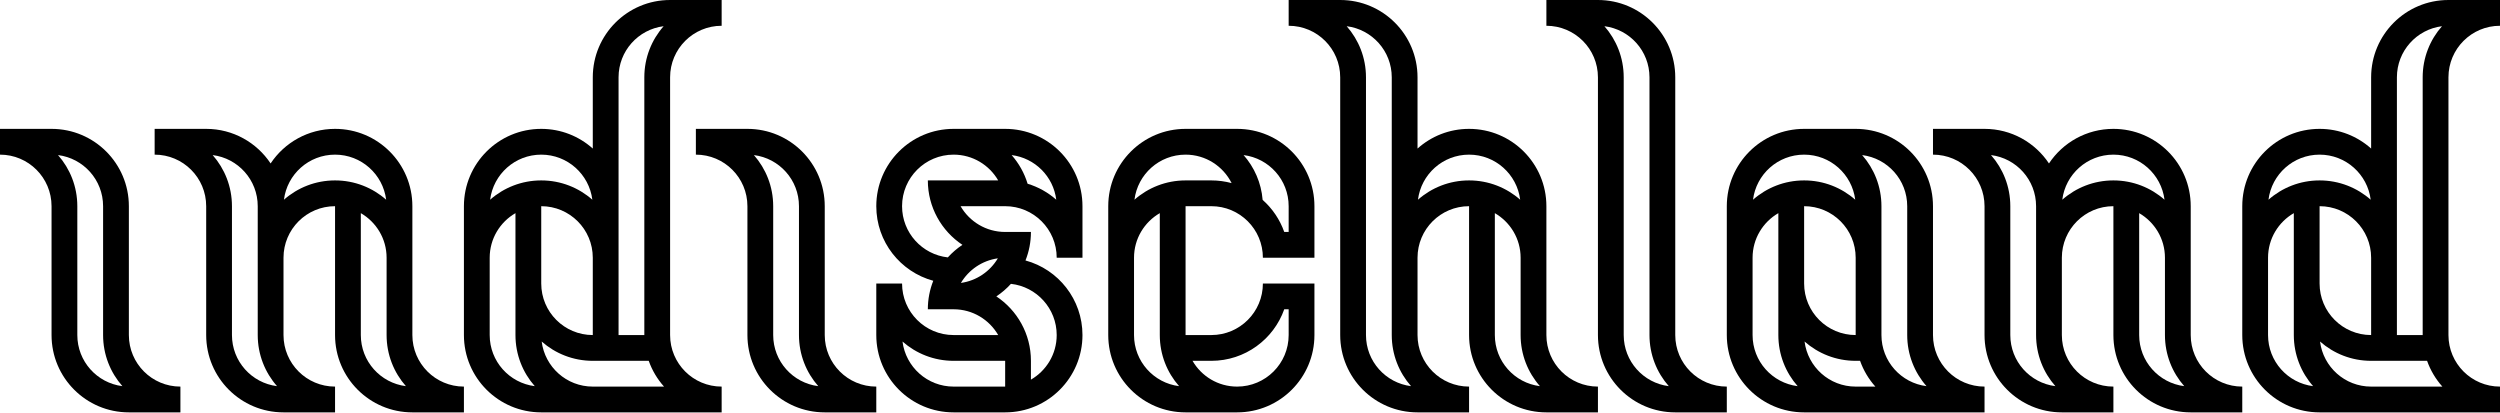
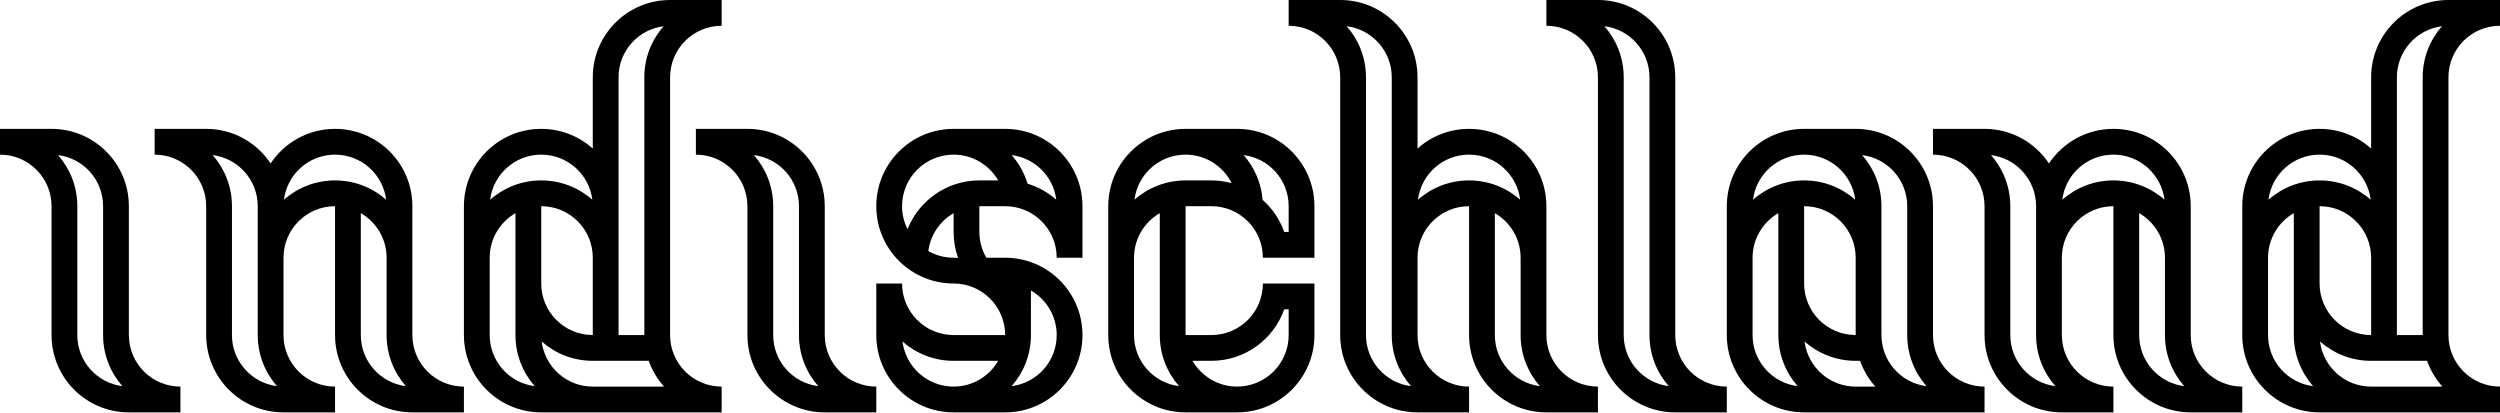
<svg xmlns="http://www.w3.org/2000/svg" id="Layer_1" data-name="Layer 1" viewBox="0 0 970 160">
  <path d="M320,130v-50c0-16.57-13.43-30-30-30h-20v10c11.05,0,20,8.95,20,20v50c0,16.57,13.43,30,30,30h20v-10c-11.05,0-20-8.95-20-20Zm-20,0v-50c0-7.6-2.83-14.54-7.49-19.83,9.86,1.23,17.49,9.63,17.49,19.83v50c0,7.6,2.83,14.54,7.49,19.83-9.86-1.23-17.49-9.63-17.49-19.83Z" />
  <path d="M50,130v-50c0-16.57-13.43-30-30-30H0v10c11.05,0,20,8.95,20,20v50c0,16.57,13.43,30,30,30h20v-10c-11.05,0-20-8.95-20-20Zm-20,0v-50c0-7.6-2.83-14.54-7.49-19.83,9.86,1.23,17.49,9.63,17.49,19.83v50c0,7.6,2.83,14.54,7.49,19.83-9.86-1.23-17.49-9.63-17.49-19.83Z" />
  <path d="M650,130V30c0-16.57-13.43-30-30-30h-20V10c11.05,0,20,8.95,20,20v100c0,16.57,13.43,30,30,30h20v-10c-11.05,0-20-8.95-20-20Zm-20,0V30c0-7.6-2.83-14.54-7.49-19.83,9.86,1.23,17.49,9.63,17.49,19.83v100c0,7.6,2.83,14.54,7.49,19.83-9.86-1.23-17.49-9.63-17.49-19.83Z" />
-   <path d="M390,50h-20c-16.57,0-30,13.43-30,30,0,13.84,9.37,25.48,22.11,28.94-1.36,3.42-2.11,7.15-2.11,11.06h10c7.4,0,13.85,4.03,17.3,10h-17.3c-11.05,0-20-8.95-20-20h-10v20c0,16.57,13.43,30,30,30h20c16.57,0,30-13.43,30-30,0-13.84-9.37-25.48-22.11-28.94,1.36-3.42,2.11-7.15,2.11-11.06h-10c-7.4,0-13.85-4.03-17.3-10h17.3c11.05,0,20,8.95,20,20h10v-20c0-16.57-13.43-30-30-30Zm-17.17,59.78c3.03-5.08,8.23-8.69,14.34-9.55-3.03,5.08-8.23,8.69-14.34,9.55Zm-2.83,40.22c-10.2,0-18.59-7.63-19.83-17.49,5.29,4.66,12.22,7.49,19.83,7.49h20v10h-20Zm40-20c0,7.4-4.03,13.85-10,17.3v-7.3c0-10.44-5.33-19.63-13.42-25,2.08-1.38,3.99-3.02,5.66-4.87,9.99,1.11,17.76,9.58,17.76,19.87Zm-40-60h-10c0,10.44,5.33,19.63,13.42,25-2.08,1.38-3.99,3.02-5.66,4.87-9.99-1.11-17.76-9.58-17.76-19.87,0-11.05,8.95-20,20-20,7.4,0,13.85,4.03,17.3,10h-17.3Zm28.71,1.29c-1.26-4.16-3.4-7.94-6.2-11.12,9.04,1.13,16.19,8.28,17.32,17.32-3.18-2.8-6.95-4.94-11.12-6.2Z" />
+   <path d="M390,50h-20c-16.57,0-30,13.43-30,30s13.43,30,30,30c11.05,0,20,8.95,20,20h-20c-11.05,0-20-8.95-20-20h-10v20c0,16.57,13.43,30,30,30h20c16.57,0,30-13.43,30-30s-13.43-30-30-30h-7.3c-1.7-2.94-2.7-6.35-2.7-10v-10h10c11.05,0,20,8.95,20,20h10v-20c0-16.57-13.43-30-30-30Zm-39.83,82.51c5.29,4.66,12.22,7.49,19.83,7.49h17.3c-3.46,5.97-9.9,10-17.3,10-10.2,0-18.59-7.63-19.83-17.49Zm59.83-2.51c0,10.2-7.63,18.59-17.49,19.83,4.66-5.29,7.49-12.22,7.49-19.83v-10h-1.71s-.01-.04-.02-.05c.57,.03,1.15,.05,1.73,.05v-7.3c5.97,3.46,10,9.9,10,17.3Zm-40-40c0,3.53,.61,6.91,1.73,10.05-.57-.03-1.15-.05-1.73-.05-3.57,0-6.91-.95-9.81-2.58,.81-6.3,4.55-11.67,9.81-14.72v7.3Zm10-20c-12.66,0-23.47,7.84-27.88,18.93-1.34-2.69-2.12-5.71-2.12-8.93,0-11.05,8.95-20,20-20,7.4,0,13.85,4.03,17.3,10h-7.3Zm18.71,1.29c-1.26-4.16-3.4-7.94-6.2-11.12,9.04,1.13,16.19,8.28,17.32,17.32-3.18-2.8-6.95-4.94-11.12-6.2Z" />
  <path d="M480,50h-20c-16.57,0-30,13.43-30,30v50c0,16.57,13.43,30,30,30h20c16.57,0,30-13.43,30-30v-20h-20c0,11.05-8.95,20-20,20h-10v-50h10c11.05,0,20,8.95,20,20h20v-20c0-16.57-13.43-30-30-30Zm-10,90c13.06,0,24.17-8.35,28.29-20h1.71v10c0,11.05-8.95,20-20,20-7.4,0-13.85-4.03-17.3-10h7.3Zm-20-10c0,7.6,2.83,14.54,7.49,19.83-9.86-1.23-17.49-9.63-17.49-19.83v-30c0-7.4,4.03-13.85,10-17.3v47.3Zm10-60c-7.6,0-14.54,2.83-19.83,7.49,1.23-9.86,9.63-17.49,19.83-17.49,7.83,0,14.58,4.5,17.87,11.05-2.51-.68-5.14-1.05-7.87-1.05h-10Zm40,20h-1.71c-1.71-4.84-4.63-9.11-8.39-12.45-.54-6.64-3.23-12.66-7.39-17.38,9.86,1.23,17.49,9.63,17.49,19.83v10Z" />
  <path d="M160,130v-50c0-16.57-13.43-30-30-30-10.44,0-19.63,5.33-25,13.42-5.37-8.09-14.56-13.42-25-13.42h-20v10c11.05,0,20,8.95,20,20v50c0,16.57,13.43,30,30,30h20v-10c-11.05,0-20-8.95-20-20v-30c0-11.05,8.95-20,20-20v50c0,16.57,13.43,30,30,30h20v-10c-11.05,0-20-8.95-20-20Zm-60,0c0,7.6,2.83,14.54,7.49,19.83-9.86-1.23-17.49-9.63-17.49-19.83v-50c0-7.6-2.83-14.54-7.49-19.83,9.86,1.23,17.49,9.63,17.49,19.83v50Zm10.17-52.51c1.23-9.86,9.63-17.49,19.83-17.49s18.59,7.63,19.83,17.49c-5.29-4.66-12.22-7.49-19.83-7.49s-14.54,2.83-19.83,7.49Zm29.83,52.51v-47.3c5.97,3.46,10,9.9,10,17.3v30c0,7.6,2.83,14.54,7.49,19.83-9.86-1.23-17.49-9.63-17.49-19.83Z" />
  <path d="M600,130v-50c0-16.57-13.43-30-30-30-7.69,0-14.69,2.89-20,7.64V30c0-16.57-13.43-30-30-30h-20V10c11.05,0,20,8.95,20,20v100c0,16.57,13.43,30,30,30h20v-10c-11.05,0-20-8.95-20-20v-30c0-11.05,8.95-20,20-20v50c0,16.57,13.43,30,30,30h20v-10c-11.05,0-20-8.95-20-20Zm-60,0c0,7.6,2.83,14.54,7.49,19.83-9.86-1.23-17.49-9.63-17.49-19.83V30c0-7.6-2.83-14.54-7.49-19.83,9.86,1.23,17.49,9.63,17.49,19.83v100Zm10.17-52.51c1.23-9.86,9.63-17.49,19.83-17.49s18.59,7.63,19.83,17.49c-5.29-4.66-12.22-7.49-19.83-7.49s-14.54,2.83-19.83,7.49Zm29.83,52.51v-47.3c5.97,3.46,10,9.9,10,17.3v30c0,7.6,2.83,14.54,7.49,19.83-9.86-1.23-17.49-9.63-17.49-19.83Z" />
  <path d="M260,130V30c0-11.05,8.95-20,20-20V0h-20c-16.57,0-30,13.43-30,30v27.64c-5.31-4.75-12.31-7.64-20-7.64-16.57,0-30,13.43-30,30v50c0,16.57,13.43,30,30,30h70v-10c-11.05,0-20-8.95-20-20Zm-2.51-119.83c-4.66,5.29-7.49,12.22-7.49,19.83v100h-10V30c0-10.2,7.63-18.59,17.49-19.83Zm-47.49,69.83c11.05,0,20,8.95,20,20v30c-11.05,0-20-8.95-20-20v-30Zm0-20c10.2,0,18.59,7.63,19.83,17.49-5.29-4.66-12.22-7.49-19.83-7.49s-14.54,2.83-19.83,7.49c1.23-9.86,9.63-17.49,19.83-17.49Zm-20,70v-30c0-7.4,4.03-13.85,10-17.3v47.3c0,7.6,2.83,14.54,7.49,19.83-9.86-1.23-17.49-9.63-17.49-19.83Zm40,20c-10.2,0-18.59-7.63-19.83-17.49,5.29,4.66,12.22,7.49,19.83,7.49h21.71c1.32,3.73,3.35,7.11,5.93,10h-27.64Z" />
  <path d="M850,130v-50c0-16.57-13.43-30-30-30-10.44,0-19.63,5.33-25,13.42-5.37-8.09-14.56-13.42-25-13.42h-20v10c11.05,0,20,8.95,20,20v50c0,16.57,13.43,30,30,30h20v-10c-11.05,0-20-8.95-20-20v-30c0-11.05,8.95-20,20-20v50c0,16.57,13.43,30,30,30h20v-10c-11.05,0-20-8.95-20-20Zm-60,0c0,7.6,2.83,14.54,7.49,19.83-9.86-1.23-17.49-9.63-17.49-19.83v-50c0-7.6-2.83-14.54-7.49-19.83,9.86,1.23,17.49,9.63,17.49,19.83v50Zm10.17-52.51c1.23-9.86,9.63-17.49,19.83-17.49s18.59,7.63,19.83,17.49c-5.29-4.66-12.22-7.49-19.83-7.49s-14.54,2.83-19.83,7.49Zm29.83,52.51v-47.3c5.97,3.46,10,9.9,10,17.3v30c0,7.6,2.83,14.54,7.49,19.83-9.86-1.23-17.49-9.63-17.49-19.83Z" />
  <path d="M970,10V0h-20c-16.57,0-30,13.43-30,30v27.64c-5.31-4.75-12.31-7.64-20-7.64-16.57,0-30,13.43-30,30v50c0,16.57,13.43,30,30,30h70v-10c-11.05,0-20-8.95-20-20V30c0-11.05,8.95-20,20-20Zm-50,120c-11.05,0-20-8.95-20-20v-30c11.05,0,20,8.95,20,20v30Zm-20-70c10.2,0,18.59,7.63,19.83,17.49-5.29-4.66-12.22-7.49-19.83-7.49s-14.54,2.83-19.83,7.49c1.23-9.86,9.63-17.49,19.83-17.49Zm-20,70v-30c0-7.4,4.03-13.85,10-17.3v47.3c0,7.6,2.83,14.54,7.49,19.83-9.86-1.23-17.49-9.63-17.49-19.83Zm20.17,2.51c5.29,4.66,12.22,7.49,19.83,7.49h21.71c1.32,3.73,3.35,7.11,5.93,10h-27.64c-10.2,0-18.59-7.63-19.83-17.49Zm39.83-2.51h-10V30c0-10.2,7.63-18.59,17.49-19.83-4.66,5.29-7.49,12.22-7.49,19.83v100Z" />
  <path d="M750,130v-50c0-16.57-13.43-30-30-30h-20c-16.57,0-30,13.43-30,30v50c0,16.57,13.43,30,30,30h70v-10c-11.05,0-20-8.95-20-20Zm-10-50v50c0,7.6,2.83,14.54,7.49,19.83-9.86-1.23-17.49-9.63-17.49-19.83v-50c0-7.6-2.83-14.54-7.49-19.83,9.86,1.23,17.49,9.63,17.49,19.83Zm-40,0c11.05,0,20,8.95,20,20v30c-11.05,0-20-8.95-20-20v-30Zm0-20c10.2,0,18.59,7.63,19.83,17.49-5.29-4.66-12.22-7.49-19.83-7.49s-14.54,2.83-19.83,7.49c1.23-9.86,9.63-17.49,19.83-17.49Zm-20,70v-30c0-7.4,4.03-13.85,10-17.3v47.3c0,7.6,2.83,14.54,7.49,19.83-9.86-1.23-17.49-9.63-17.49-19.83Zm20.17,2.51c5.29,4.66,12.22,7.49,19.83,7.49h1.71c1.32,3.73,3.35,7.11,5.93,10h-7.64c-10.2,0-18.59-7.63-19.83-17.49Z" />
</svg>
